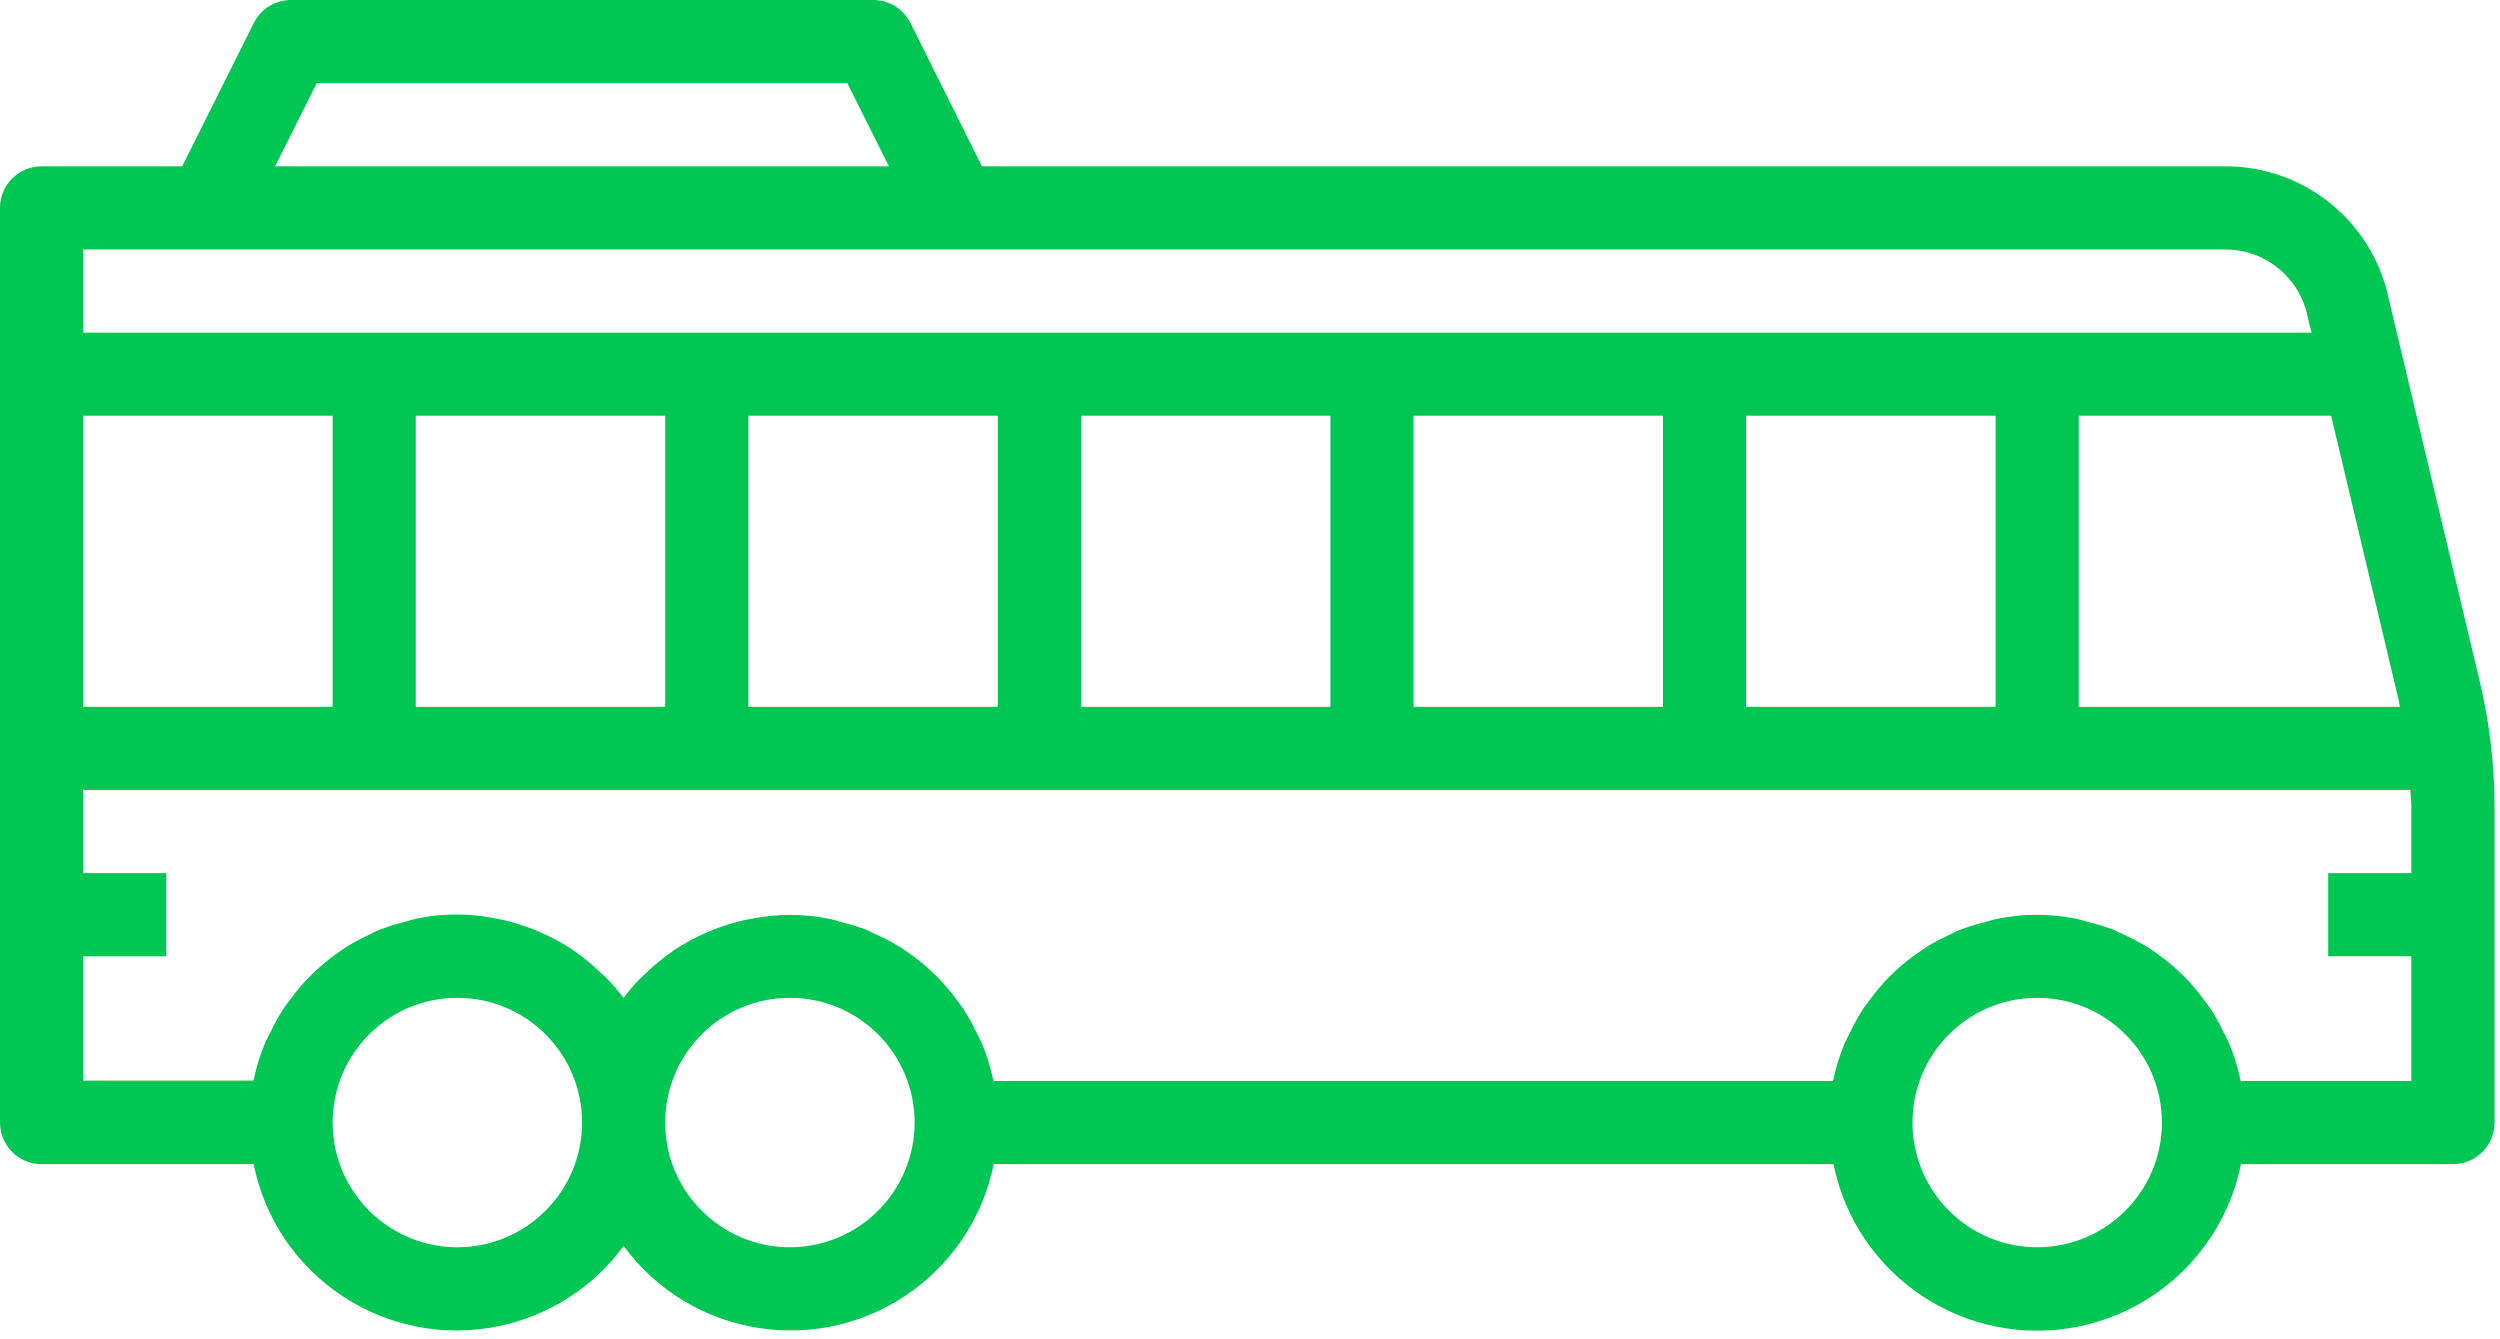
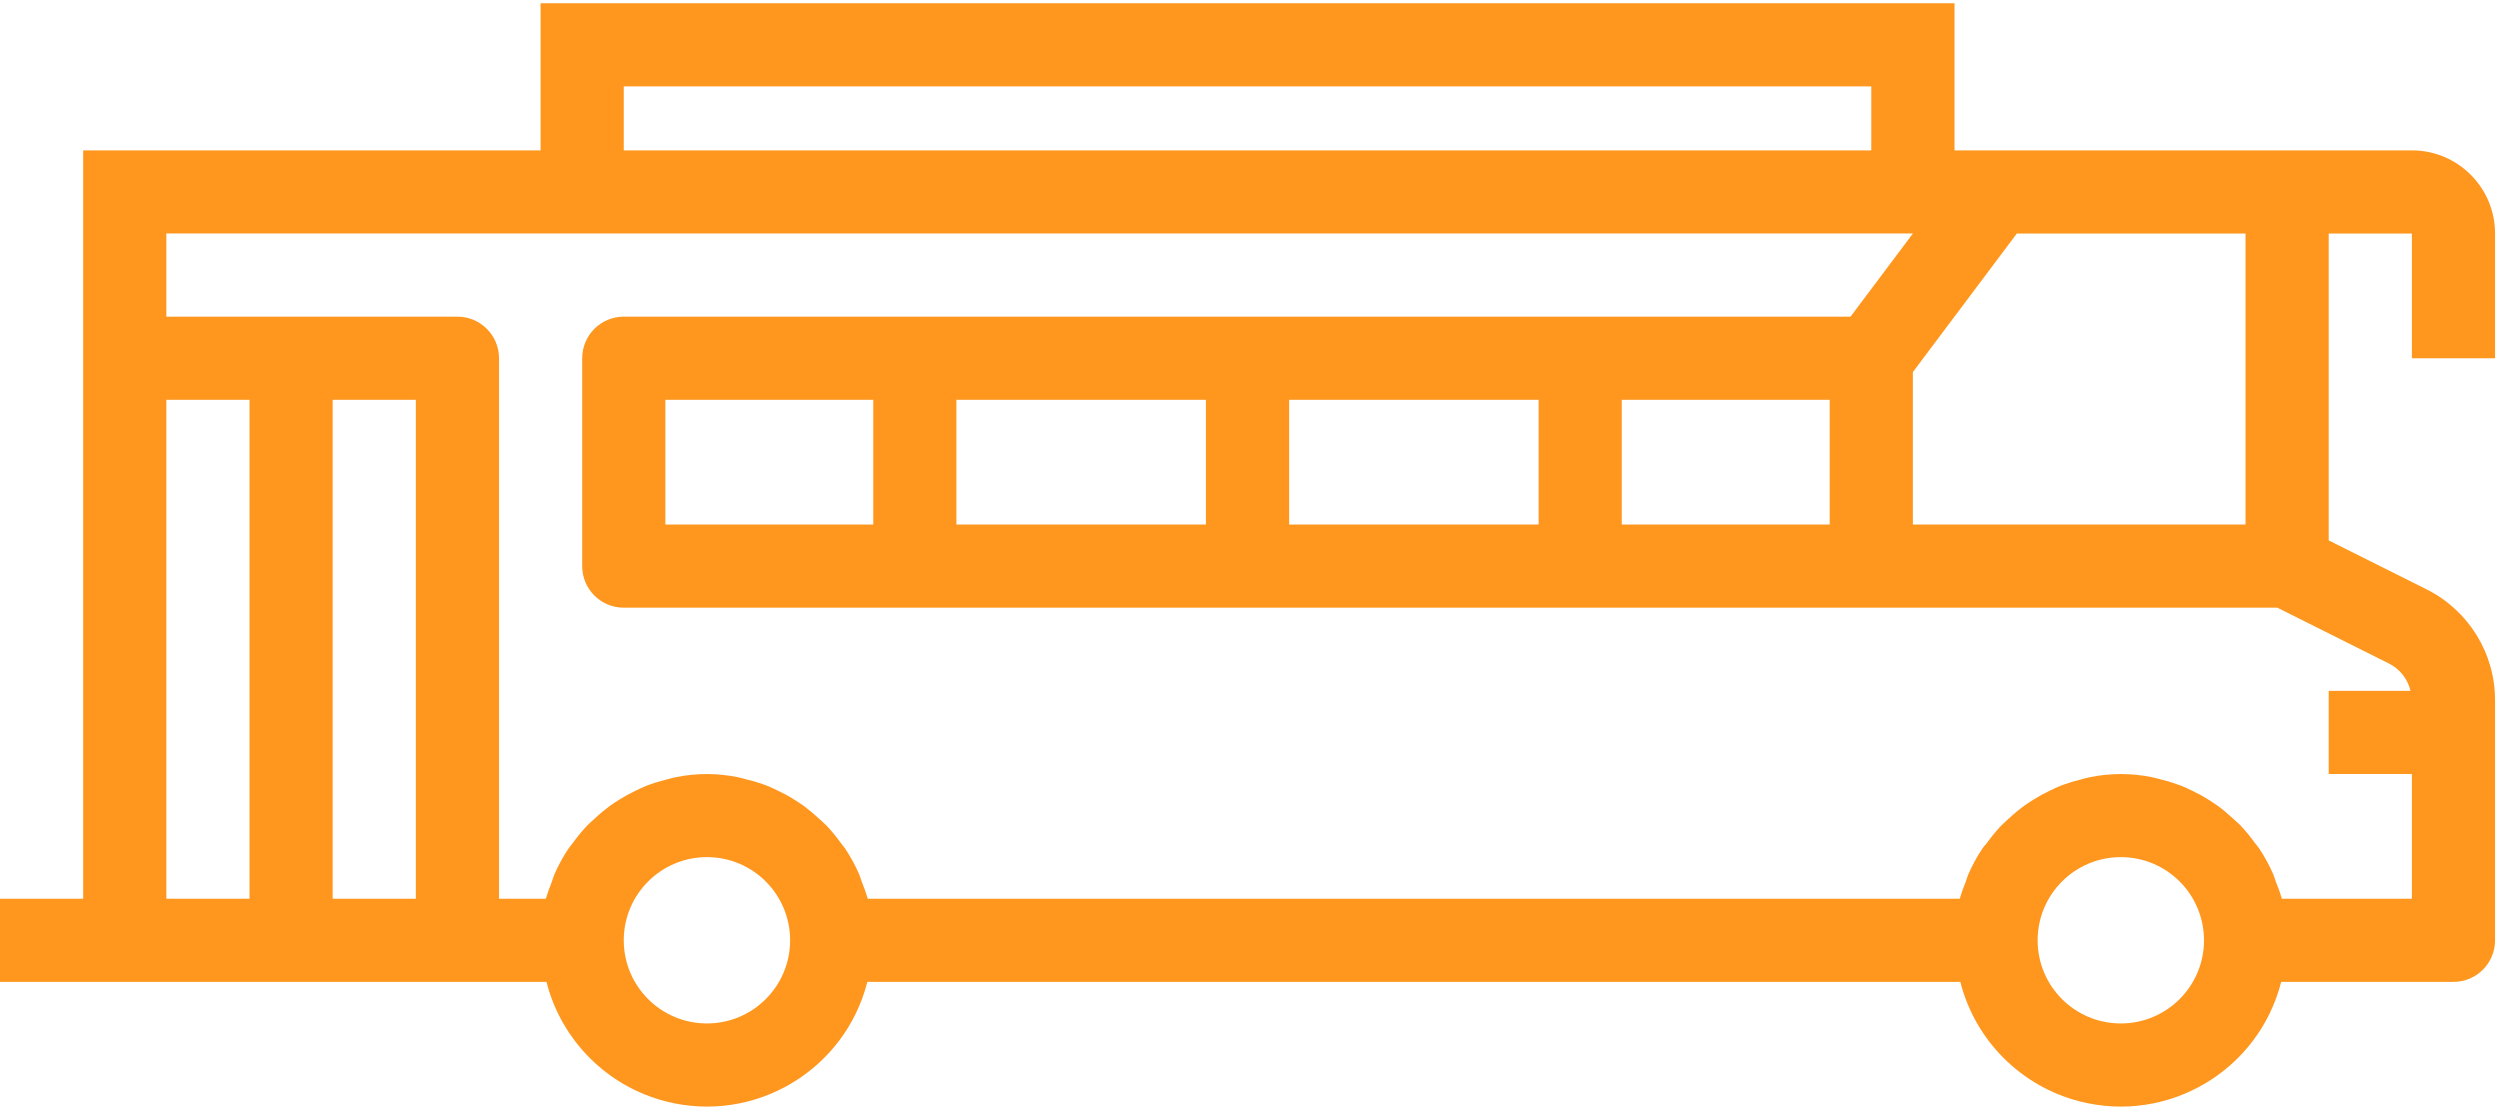
- <svg xmlns="http://www.w3.org/2000/svg" width="211" height="113" viewBox="0 0 211 113" fill="none">
-   <path d="M209.299 57.548L201.636 25.325C200.311 18.771 194.559 14.052 187.873 14.037H82.876L76.846 1.941C76.249 0.747 75.023 -0.007 73.69 5.28423e-05H24.563C23.234 5.28423e-05 22.019 0.751 21.422 1.941L15.377 14.037H3.511C1.571 14.037 0 15.608 0 17.545V94.742C0 96.683 1.571 98.253 3.511 98.253H21.407C23.311 107.721 32.53 113.85 41.998 111.946C46.267 111.09 50.06 108.67 52.638 105.162C58.357 112.942 69.3 114.612 77.08 108.893C80.588 106.315 83.008 102.522 83.868 98.253H154.746C156.676 107.751 165.935 113.883 175.432 111.957C182.338 110.555 187.734 105.158 189.137 98.253H207.033C208.969 98.253 210.54 96.683 210.54 94.746V68.099C210.536 64.544 210.119 61.004 209.299 57.548ZM202.467 59.169C202.507 59.331 202.515 59.492 202.551 59.653H175.447V35.09H196.748L202.467 59.169ZM26.731 7.019H71.519L75.026 14.037H23.223L26.731 7.019ZM7.019 21.056H187.873C191.26 21.078 194.152 23.494 194.782 26.822L195.097 28.075H7.019V21.056ZM168.428 35.09V59.653H147.373V35.09H168.428ZM140.358 35.09V59.653H119.305V35.09H140.358ZM112.287 35.09V59.653H91.235V35.09H112.287ZM84.212 35.09V59.653H63.16V35.09H84.212ZM56.145 35.09V59.653H35.089V35.09H56.145ZM7.019 35.09H28.075V59.653H7.019V35.09ZM38.601 105.268C32.786 105.268 28.075 100.556 28.075 94.742C28.075 88.928 32.786 84.216 38.601 84.216C44.415 84.216 49.127 88.928 49.127 94.742C49.127 100.556 44.411 105.268 38.601 105.268ZM66.668 105.268C60.854 105.268 56.142 100.556 56.142 94.742C56.142 88.928 60.854 84.216 66.668 84.216C72.482 84.216 77.194 88.928 77.194 94.742C77.194 100.556 72.482 105.268 66.668 105.268ZM171.94 105.268C166.126 105.268 161.414 100.556 161.414 94.742C161.414 88.928 166.126 84.216 171.94 84.216C177.754 84.216 182.466 88.928 182.466 94.742C182.466 100.556 177.75 105.268 171.94 105.268ZM203.518 73.69H196.499V80.709H203.518V91.235H189.133C189.133 91.172 189.089 91.118 189.074 91.052C188.858 90.052 188.554 89.075 188.166 88.13C188.031 87.778 187.844 87.486 187.687 87.156C187.386 86.519 187.046 85.897 186.672 85.296C186.449 84.945 186.193 84.626 185.948 84.297C185.563 83.773 185.146 83.272 184.706 82.792C184.413 82.481 184.106 82.188 183.791 81.895C183.322 81.459 182.828 81.053 182.312 80.676C181.96 80.419 181.609 80.174 181.261 79.943C180.694 79.599 180.108 79.281 179.507 78.999C179.134 78.819 178.775 78.647 178.387 78.475C177.699 78.215 176.996 77.999 176.282 77.827C175.93 77.736 175.601 77.615 175.246 77.545C173.045 77.095 170.779 77.095 168.579 77.545C168.227 77.615 167.876 77.736 167.542 77.827C166.828 77.999 166.126 78.215 165.437 78.475C165.053 78.629 164.69 78.827 164.317 78.999C163.716 79.281 163.131 79.596 162.563 79.943C162.212 80.178 161.864 80.423 161.512 80.676C160.996 81.053 160.502 81.459 160.033 81.895C159.715 82.188 159.411 82.477 159.118 82.792C158.679 83.272 158.261 83.773 157.877 84.297C157.631 84.626 157.375 84.945 157.152 85.296C156.778 85.897 156.438 86.515 156.138 87.156C155.98 87.482 155.786 87.793 155.658 88.13C155.27 89.078 154.966 90.056 154.75 91.052C154.75 91.118 154.71 91.172 154.695 91.235H83.865C83.865 91.172 83.821 91.118 83.806 91.052C83.59 90.052 83.286 89.075 82.898 88.13C82.763 87.778 82.576 87.486 82.418 87.156C82.118 86.519 81.778 85.897 81.404 85.296C81.181 84.945 80.925 84.626 80.679 84.297C80.291 83.773 79.877 83.272 79.438 82.792C79.145 82.481 78.838 82.188 78.523 81.895C78.054 81.459 77.56 81.053 77.044 80.676C76.692 80.419 76.341 80.174 75.989 79.943C75.422 79.599 74.836 79.281 74.236 78.999C73.862 78.819 73.503 78.647 73.115 78.475C72.434 78.215 71.735 77.999 71.025 77.827C70.673 77.736 70.344 77.615 69.974 77.545C67.821 77.106 65.599 77.106 63.442 77.545C63.259 77.582 63.091 77.604 62.897 77.644C61.923 77.856 60.971 78.157 60.044 78.534L59.525 78.761C58.602 79.164 57.712 79.647 56.87 80.203L56.727 80.313C55.926 80.87 55.168 81.496 54.468 82.177C54.355 82.287 54.241 82.385 54.117 82.499C53.586 83.037 53.088 83.616 52.63 84.22C52.158 83.601 51.649 83.015 51.1 82.466C50.987 82.356 50.873 82.254 50.749 82.144C50.049 81.463 49.291 80.84 48.49 80.28L48.35 80.17C47.508 79.614 46.622 79.131 45.696 78.728L45.176 78.501C44.254 78.124 43.298 77.827 42.324 77.611C42.145 77.571 41.973 77.549 41.779 77.512C39.626 77.073 37.403 77.073 35.251 77.512C34.899 77.586 34.548 77.703 34.214 77.794C33.5 77.966 32.794 78.182 32.109 78.442C31.725 78.596 31.362 78.794 30.989 78.966C30.392 79.248 29.814 79.563 29.25 79.91C28.898 80.141 28.55 80.386 28.199 80.643C27.683 81.02 27.188 81.43 26.72 81.866C26.405 82.159 26.097 82.448 25.805 82.763C25.361 83.242 24.948 83.744 24.563 84.267C24.318 84.597 24.062 84.915 23.838 85.267C23.465 85.867 23.125 86.486 22.824 87.127C22.667 87.453 22.473 87.764 22.345 88.101C21.956 89.045 21.653 90.023 21.437 91.022C21.437 91.085 21.393 91.139 21.378 91.205H7.019V80.712H14.037V73.694H7.019V66.671H203.434C203.452 67.147 203.518 67.623 203.518 68.099V73.69Z" fill="#00C653" />
+ <svg xmlns="http://www.w3.org/2000/svg" width="211" height="94" viewBox="0 0 211 94" fill="none">
+   <path d="M7.02 75.853V12.692H14.04H45.625V7.292V0.273H52.645H73.706H80.726H101.783H108.803H129.86H136.88H157.941H164.961V7.292V12.692H189.522H196.546H203.563C207.441 12.692 210.583 15.834 210.583 19.711V30.237H203.563V19.711H196.543V45.614L204.764 49.722C208.342 51.494 210.598 55.145 210.583 59.135V79.36C210.583 81.297 209.012 82.871 207.071 82.871H192.533C190.628 90.347 183.026 94.865 175.544 92.962C170.586 91.698 166.711 87.829 165.452 82.871H73.204C71.3 90.347 63.697 94.865 56.216 92.962C51.258 91.698 47.383 87.829 46.123 82.871H-0V75.853H7.02ZM157.937 7.292H52.645V12.692H157.937V7.292ZM189.522 19.711H170.22L161.445 31.405V44.271H189.522V19.711ZM178.998 86.379C182.872 86.379 186.018 83.237 186.018 79.36C186.018 75.483 182.876 72.341 178.998 72.341C175.119 72.341 171.977 75.483 171.977 79.36C171.974 83.237 175.119 86.379 178.998 86.379ZM59.666 86.379C63.544 86.379 66.686 83.237 66.686 79.36C66.686 75.483 63.544 72.341 59.666 72.341C55.791 72.341 52.645 75.483 52.645 79.36C52.645 83.237 55.788 86.379 59.666 86.379ZM28.077 75.853H35.097V33.745H28.077V75.853ZM14.04 75.853H21.06V33.745H14.04V75.853ZM14.04 26.726H38.609C40.546 26.726 42.117 28.297 42.117 30.237V75.853H46.068C46.211 75.377 46.376 74.908 46.566 74.45C46.643 74.242 46.702 74.018 46.786 73.813C47.119 73.041 47.522 72.301 47.991 71.602C48.093 71.452 48.218 71.32 48.324 71.174C48.709 70.643 49.123 70.134 49.573 69.658C49.782 69.449 50.005 69.262 50.221 69.061C50.62 68.684 51.041 68.336 51.481 68.01C51.741 67.823 52.008 67.659 52.276 67.483C52.73 67.201 53.198 66.945 53.678 66.718C53.967 66.582 54.249 66.443 54.55 66.322C55.092 66.117 55.645 65.945 56.209 65.806C56.483 65.737 56.743 65.649 57.022 65.597C58.757 65.242 60.548 65.242 62.284 65.597C62.562 65.649 62.822 65.737 63.097 65.806C63.661 65.942 64.214 66.117 64.756 66.322C65.056 66.443 65.338 66.579 65.627 66.718C66.111 66.945 66.58 67.197 67.03 67.483C67.301 67.651 67.568 67.835 67.828 68.01C68.268 68.336 68.689 68.688 69.088 69.061C69.304 69.262 69.531 69.449 69.736 69.658C70.187 70.134 70.604 70.643 70.985 71.174C71.088 71.32 71.216 71.452 71.318 71.602C71.787 72.301 72.19 73.041 72.523 73.813C72.611 74.022 72.666 74.242 72.743 74.45C72.933 74.908 73.098 75.377 73.241 75.853H165.4C165.54 75.377 165.708 74.908 165.898 74.45C165.975 74.242 166.03 74.018 166.118 73.813C166.451 73.041 166.854 72.301 167.323 71.602C167.426 71.452 167.55 71.32 167.675 71.174C168.059 70.643 168.473 70.134 168.923 69.658C169.132 69.449 169.355 69.262 169.571 69.061C169.971 68.684 170.392 68.336 170.831 68.01C171.091 67.823 171.359 67.659 171.63 67.483C172.084 67.201 172.552 66.945 173.032 66.718C173.318 66.582 173.603 66.443 173.904 66.322C174.446 66.117 174.999 65.945 175.563 65.806C175.837 65.737 176.094 65.649 176.372 65.597C178.111 65.242 179.902 65.242 181.638 65.597C181.916 65.649 182.176 65.737 182.447 65.806C183.011 65.942 183.564 66.117 184.11 66.322C184.41 66.443 184.692 66.579 184.978 66.718C185.461 66.945 185.93 67.197 186.38 67.483C186.651 67.651 186.919 67.835 187.179 68.01C187.622 68.336 188.039 68.688 188.438 69.061C188.654 69.262 188.882 69.449 189.087 69.658C189.537 70.134 189.955 70.643 190.335 71.174C190.442 71.32 190.566 71.452 190.669 71.602C191.137 72.301 191.537 73.041 191.873 73.813C191.961 74.022 192.016 74.242 192.093 74.45C192.284 74.908 192.452 75.377 192.591 75.853H203.563V65.326H196.543V58.308H203.449C203.211 57.305 202.545 56.459 201.622 55.998L192.207 51.289H52.645C50.708 51.289 49.137 49.719 49.137 47.782V30.237C49.137 28.297 50.708 26.726 52.645 26.726H156.183L161.449 19.707H14.04V26.726ZM154.425 44.271V33.745H136.877V44.271H154.425ZM129.86 44.271V33.745H108.803V44.271H129.86ZM101.779 44.271V33.745H80.722V44.271H101.779ZM73.706 44.271V33.745H56.157V44.271H73.706Z" fill="#FF961D" />
</svg>
